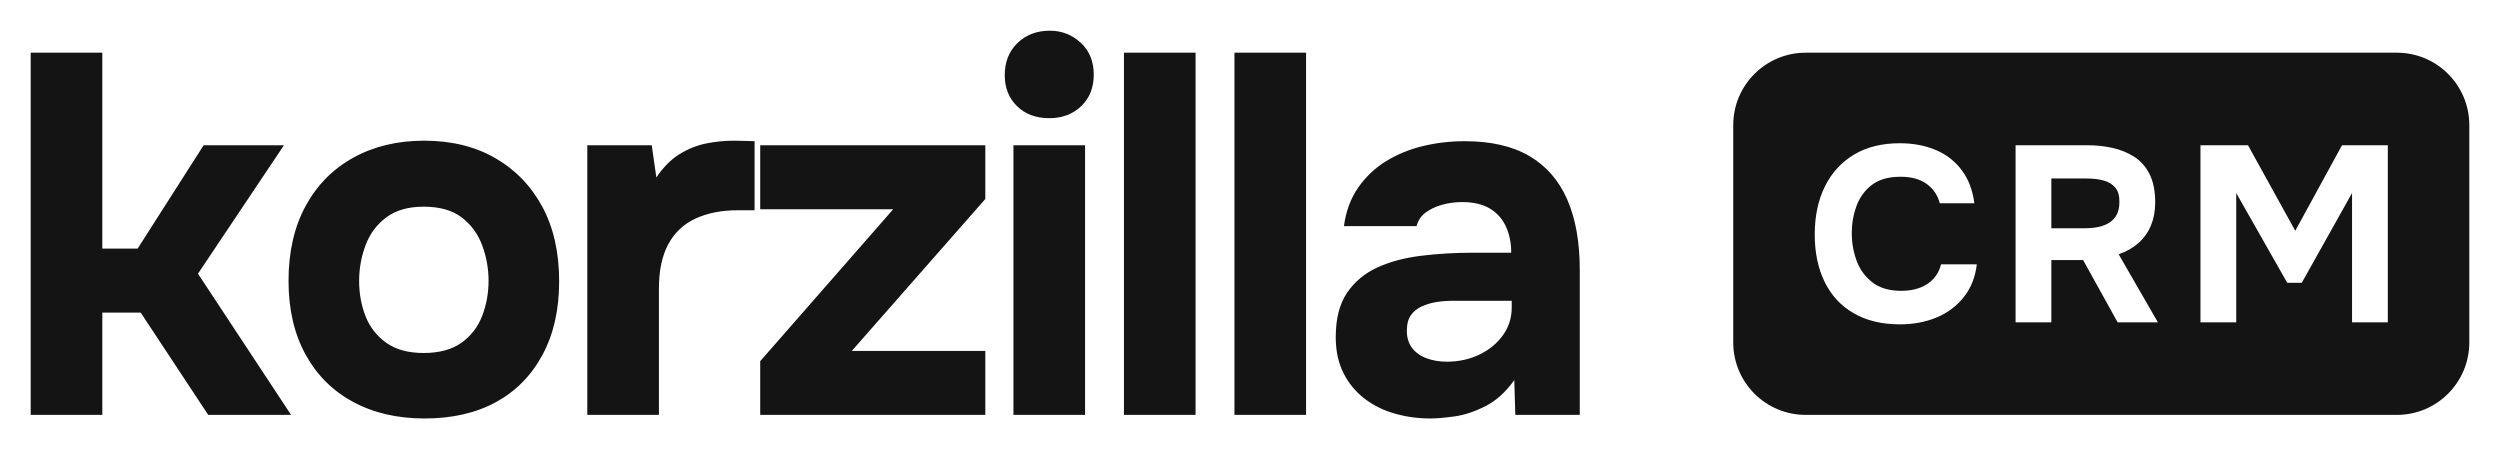
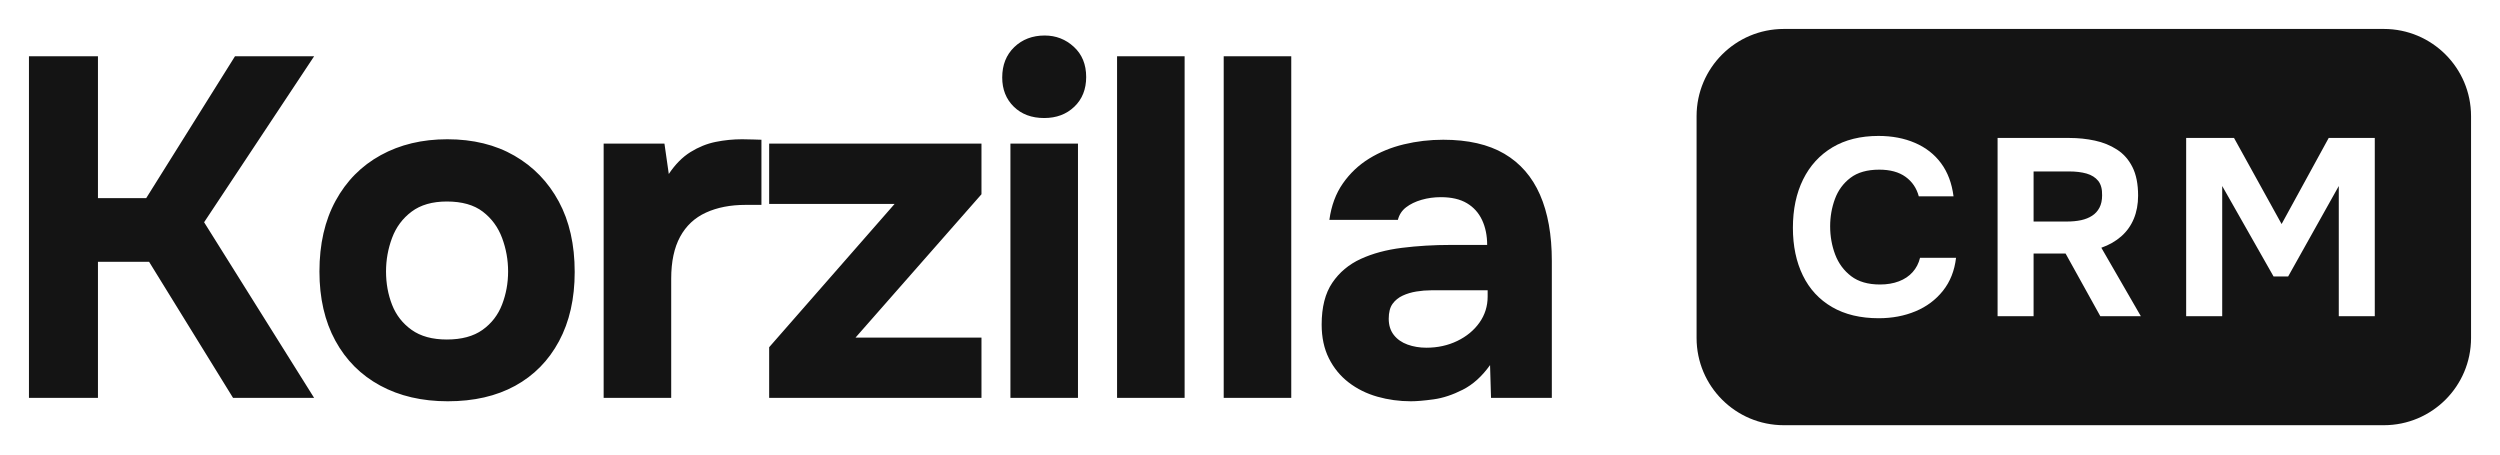
- <svg xmlns="http://www.w3.org/2000/svg" viewBox="-6 -6 488.68 87.8" role="img" aria-label="Korzilla CRM">
-   <path fill="#141414" d="M0 75.1V4.3H14V42.6H20.9L33.8 22.4H49.5L32.7 47.5L50.9 75.1H34.7L21.5 55.1H14V75.1ZM77 75.8Q69 75.8 63 72.55Q57 69.3 53.7 63.25Q50.4 57.2 50.4 48.9Q50.4 40.4 53.75 34.25Q57.1 28.1 63.1 24.8Q69.1 21.5 76.9 21.5Q84.9 21.5 90.8 24.9Q96.7 28.3 100 34.4Q103.3 40.5 103.3 49Q103.3 57.3 100.05 63.35Q96.8 69.4 90.95 72.6Q85.1 75.8 77 75.8ZM76.8 63Q81.4 63 84.2 61Q87 59 88.25 55.75Q89.5 52.5 89.5 48.9Q89.5 45.3 88.25 41.95Q87 38.6 84.25 36.5Q81.5 34.4 76.8 34.4Q72.3 34.4 69.5 36.5Q66.7 38.6 65.45 41.95Q64.2 45.3 64.2 48.9Q64.2 52.6 65.45 55.8Q66.7 59 69.5 61Q72.3 63 76.8 63ZM108.8 75.1V22.4H121.4L122.3 28.7Q124.3 25.7 126.8 24.15Q129.3 22.6 132 22.05Q134.7 21.5 137.5 21.5Q138.8 21.5 139.9 21.55Q141 21.6 141.5 21.6V35.1H138.2Q133.5 35.1 130 36.7Q126.5 38.3 124.65 41.7Q122.8 45.1 122.8 50.4V75.1ZM142.6 75.1V64.6L168.6 34.9H142.6V22.4H186.6V32.9L160.5 62.6H186.6V75.1ZM192.1 75.1V22.4H206.1V75.1ZM199.1 17.1Q195.2 17.1 192.8 14.75Q190.4 12.4 190.4 8.7Q190.4 4.8 192.9 2.4Q195.4 0 199.2 0Q202.7 0 205.25 2.35Q207.8 4.7 207.8 8.6Q207.8 12.4 205.35 14.75Q202.9 17.1 199.1 17.1ZM213.7 75.1V4.3H227.7V75.1ZM235.3 75.1V4.3H249.3V75.1ZM273.6 75.8Q270 75.8 266.65 74.85Q263.3 73.9 260.7 71.9Q258.1 69.9 256.6 66.9Q255.1 63.9 255.1 59.9Q255.1 54.5 257.3 51.25Q259.5 48 263.2 46.3Q266.9 44.6 271.75 44Q276.6 43.4 281.8 43.4H289.4Q289.4 40.5 288.35 38.25Q287.3 36 285.2 34.75Q283.1 33.5 279.8 33.5Q277.7 33.5 275.8 34.05Q273.9 34.6 272.6 35.6Q271.3 36.6 270.9 38.2H256.7Q257.3 33.8 259.5 30.65Q261.7 27.5 264.95 25.5Q268.2 23.5 272.15 22.55Q276.1 21.6 280.3 21.6Q288 21.6 292.95 24.5Q297.9 27.4 300.35 33Q302.8 38.6 302.8 46.7V75.1H290.2L290 68.3Q287.5 71.8 284.35 73.4Q281.2 75 278.3 75.4Q275.4 75.8 273.6 75.8ZM276.8 64.7Q280.3 64.7 283.2 63.3Q286.1 61.9 287.8 59.5Q289.5 57.1 289.5 54.1V52.8H277.8Q276.3 52.8 274.75 53.05Q273.2 53.3 271.9 53.9Q270.6 54.5 269.8 55.6Q269 56.7 269 58.7Q269 60.7 270.05 62.05Q271.1 63.4 272.9 64.05Q274.7 64.7 276.8 64.7Z" />
-   <path fill="#141414" fill-rule="evenodd" d="M346.96 4.3H462.52A14.16 14.16 0 0 1 476.68 18.46V60.94A14.16 14.16 0 0 1 462.52 75.1H346.96A14.16 14.16 0 0 1 332.8 60.94V18.46A14.16 14.16 0 0 1 346.96 4.3ZM365.4 57.4Q360.07 57.4 356.33 55.22Q352.59 53.05 350.66 49.09Q348.73 45.13 348.73 39.85Q348.73 34.47 350.71 30.46Q352.69 26.45 356.41 24.22Q360.12 22 365.35 22Q369.31 22 372.44 23.34Q375.57 24.69 377.5 27.31Q379.44 29.92 379.93 33.73H373.18Q372.54 31.34 370.61 29.95Q368.68 28.55 365.5 28.55Q361.98 28.55 359.9 30.14Q357.82 31.73 356.9 34.25Q355.97 36.77 355.97 39.55Q355.97 42.44 356.94 45.03Q357.92 47.62 360.05 49.23Q362.18 50.85 365.65 50.85Q367.7 50.85 369.31 50.24Q370.93 49.63 371.98 48.45Q373.03 47.28 373.42 45.67H380.41Q379.97 49.43 377.87 52.07Q375.77 54.71 372.54 56.06Q369.31 57.4 365.4 57.4ZM387.99 57.01V22.39H401.93Q404.52 22.39 406.89 22.9Q409.26 23.42 411.17 24.64Q413.08 25.86 414.18 28.04Q415.28 30.21 415.28 33.59Q415.28 36.08 414.44 38.09Q413.61 40.09 412 41.51Q410.39 42.93 408.14 43.71L415.81 57.01H407.94L401.19 44.83H394.98V57.01ZM394.98 38.62H401.44Q402.95 38.62 404.2 38.36Q405.45 38.09 406.35 37.5Q407.26 36.91 407.77 35.94Q408.28 34.96 408.28 33.54Q408.33 31.73 407.53 30.73Q406.72 29.73 405.28 29.31Q403.83 28.89 401.88 28.89H394.98ZM424.13 57.01V22.39H433.42L442.66 39.11L451.8 22.39H460.75V57.01H453.76V31.73L443.93 49.28H441.09L431.12 31.73V57.01Z" />
+ <svg xmlns="http://www.w3.org/2000/svg" viewBox="-6 -6 518.1 94.13" role="img" aria-label="Korzilla CRM">
+   <path fill="#141414" d="M0 76.46V5.66H14.3V35.06H24.3L42.7 5.66H59.1L36.3 40.06L59.1 76.46H42.3L24.9 48.26H14.3V76.46ZM86.8 77.16Q78.8 77.16 72.8 73.91Q66.8 70.66 63.5 64.61Q60.2 58.56 60.2 50.26Q60.2 41.76 63.55 35.61Q66.9 29.46 72.9 26.16Q78.9 22.86 86.7 22.86Q94.7 22.86 100.6 26.26Q106.5 29.66 109.8 35.76Q113.1 41.86 113.1 50.36Q113.1 58.66 109.85 64.71Q106.6 70.76 100.75 73.96Q94.9 77.16 86.8 77.16ZM86.6 64.36Q91.2 64.36 94 62.36Q96.8 60.36 98.05 57.11Q99.3 53.86 99.3 50.26Q99.3 46.66 98.05 43.31Q96.8 39.96 94.05 37.86Q91.3 35.76 86.6 35.76Q82.1 35.76 79.3 37.86Q76.5 39.96 75.25 43.31Q74 46.66 74 50.26Q74 53.96 75.25 57.16Q76.5 60.36 79.3 62.36Q82.1 64.36 86.6 64.36ZM119.1 76.46V23.76H131.7L132.6 30.06Q134.6 27.06 137.1 25.51Q139.6 23.96 142.3 23.41Q145 22.86 147.8 22.86Q149.1 22.86 150.2 22.91Q151.3 22.96 151.8 22.96V36.46H148.5Q143.8 36.46 140.3 38.06Q136.8 39.66 134.95 43.06Q133.1 46.46 133.1 51.76V76.46ZM153.4 76.46V65.96L179.4 36.26H153.4V23.76H197.4V34.26L171.3 63.96H197.4V76.46ZM203.4 76.46V23.76H217.4V76.46ZM210.4 18.46Q206.5 18.46 204.1 16.11Q201.7 13.76 201.7 10.06Q201.7 6.16 204.2 3.76Q206.7 1.36 210.5 1.36Q214 1.36 216.55 3.71Q219.1 6.06 219.1 9.96Q219.1 13.76 216.65 16.11Q214.2 18.46 210.4 18.46ZM225.5 76.46V5.66H239.5V76.46ZM247.6 76.46V5.66H261.6V76.46ZM286.4 77.16Q282.8 77.16 279.45 76.21Q276.1 75.26 273.5 73.26Q270.9 71.26 269.4 68.26Q267.9 65.26 267.9 61.26Q267.9 55.86 270.1 52.61Q272.3 49.36 276 47.66Q279.7 45.96 284.55 45.36Q289.4 44.76 294.6 44.76H302.2Q302.2 41.86 301.15 39.61Q300.1 37.36 298 36.11Q295.9 34.86 292.6 34.86Q290.5 34.86 288.6 35.41Q286.7 35.96 285.4 36.96Q284.1 37.96 283.7 39.56H269.5Q270.1 35.16 272.3 32.01Q274.5 28.86 277.75 26.86Q281 24.86 284.95 23.91Q288.9 22.96 293.1 22.96Q300.8 22.96 305.75 25.86Q310.7 28.76 313.15 34.36Q315.6 39.96 315.6 48.06V76.46H303L302.8 69.66Q300.3 73.16 297.15 74.76Q294 76.36 291.1 76.76Q288.2 77.16 286.4 77.16ZM289.6 66.06Q293.1 66.06 296 64.66Q298.9 63.26 300.6 60.86Q302.3 58.46 302.3 55.46V54.16H290.6Q289.1 54.16 287.55 54.41Q286 54.66 284.7 55.26Q283.4 55.86 282.6 56.96Q281.8 58.06 281.8 60.06Q281.8 62.06 282.85 63.41Q283.9 64.76 285.7 65.41Q287.5 66.06 289.6 66.06Z" />
+   <path fill="#141414" fill-rule="evenodd" d="M363.67 0H488.04A18.07 18.07 0 0 1 506.1 18.06V64.06A18.07 18.07 0 0 1 488.04 82.12H363.67A18.07 18.07 0 0 1 345.6 64.06V18.06A18.07 18.07 0 0 1 363.67 0ZM383.35 59.95Q377.66 59.95 373.67 57.63Q369.68 55.31 367.62 51.08Q365.56 46.85 365.56 41.22Q365.56 35.48 367.67 31.2Q369.78 26.92 373.75 24.54Q377.72 22.17 383.3 22.17Q387.53 22.17 390.86 23.61Q394.2 25.04 396.27 27.83Q398.33 30.62 398.85 34.69H391.65Q390.97 32.14 388.91 30.65Q386.85 29.16 383.46 29.16Q379.7 29.16 377.48 30.86Q375.26 32.55 374.27 35.24Q373.28 37.93 373.28 40.9Q373.28 43.98 374.32 46.75Q375.37 49.51 377.64 51.24Q379.91 52.96 383.61 52.96Q385.8 52.96 387.53 52.3Q389.25 51.65 390.37 50.4Q391.49 49.15 391.91 47.43H399.37Q398.9 51.44 396.66 54.26Q394.41 57.08 390.97 58.51Q387.53 59.95 383.35 59.95ZM407.98 59.53V22.59H422.85Q425.62 22.59 428.15 23.14Q430.68 23.68 432.71 24.99Q434.75 26.29 435.92 28.61Q437.1 30.94 437.1 34.54Q437.1 37.2 436.21 39.34Q435.32 41.48 433.6 42.99Q431.88 44.5 429.48 45.34L437.67 59.53H429.27L422.07 46.54H415.44V59.53ZM415.44 39.91H422.33Q423.95 39.91 425.28 39.63Q426.61 39.34 427.57 38.71Q428.54 38.09 429.09 37.04Q429.64 36 429.64 34.49Q429.69 32.55 428.83 31.48Q427.97 30.42 426.43 29.97Q424.89 29.53 422.8 29.53H415.44ZM447.06 59.53V22.59H456.98L466.84 40.43L476.6 22.59H486.15V59.53H478.69V32.55L468.2 51.29H465.17L454.53 32.55V59.53Z" />
</svg>
